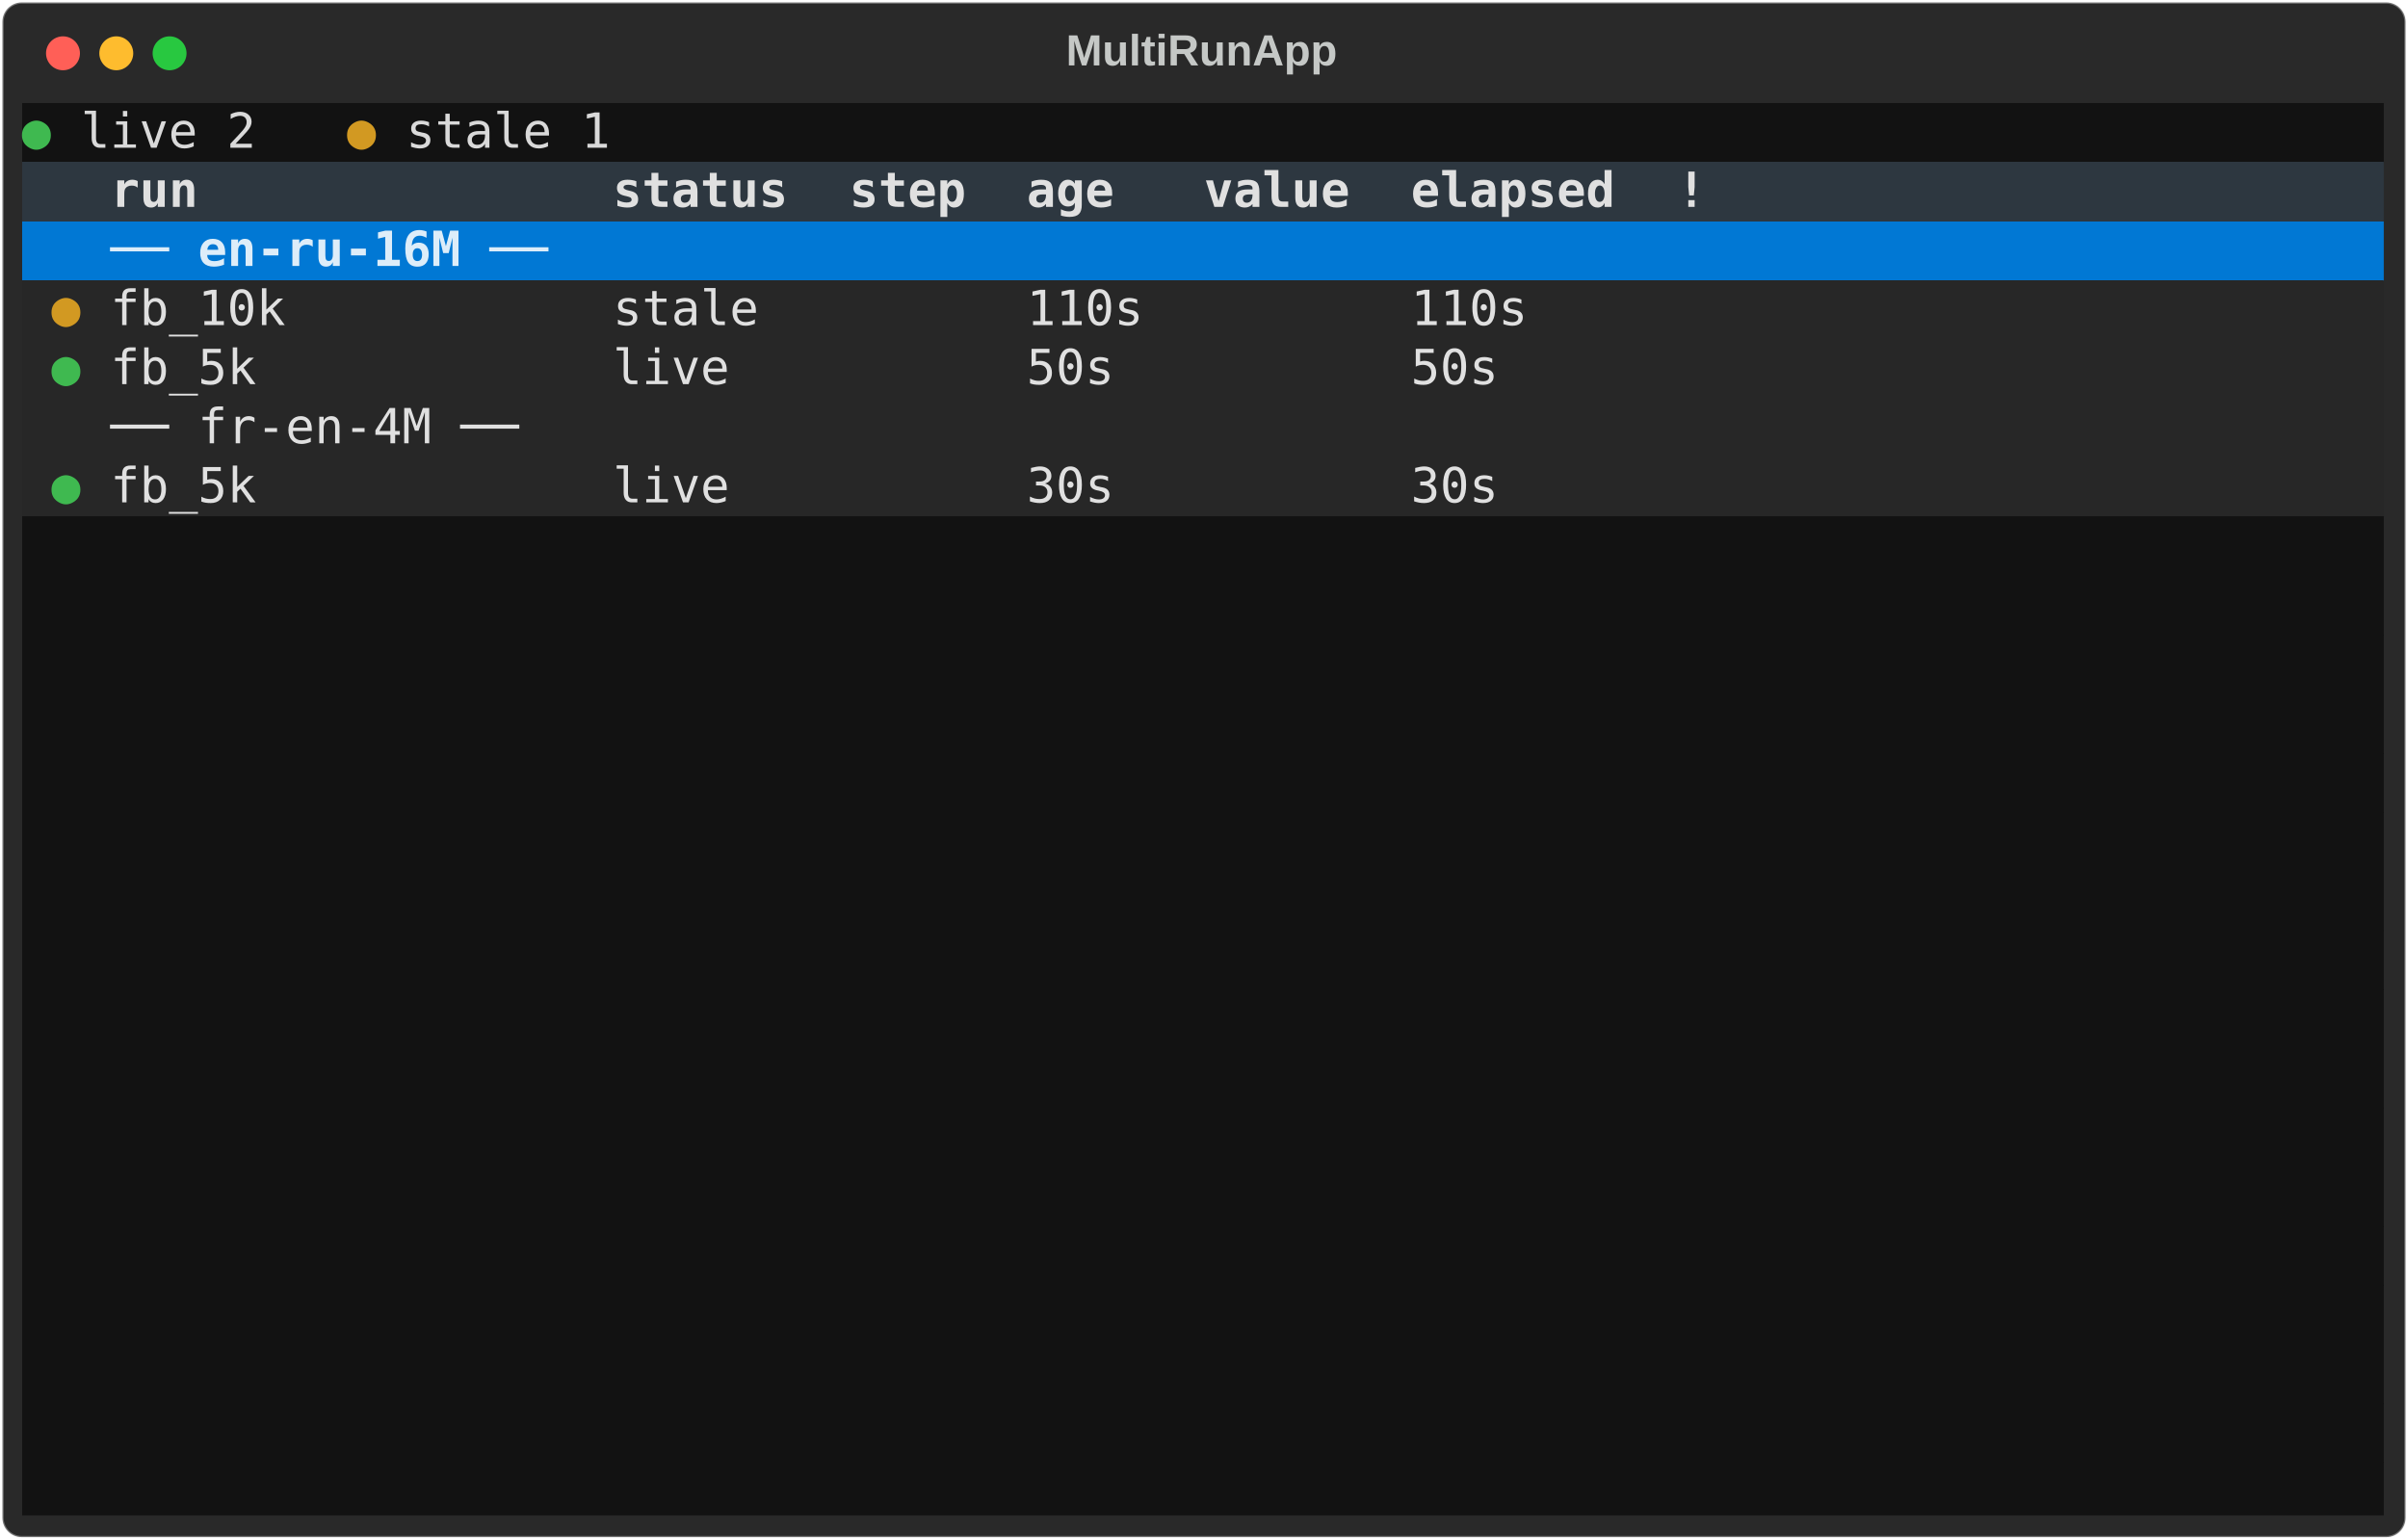
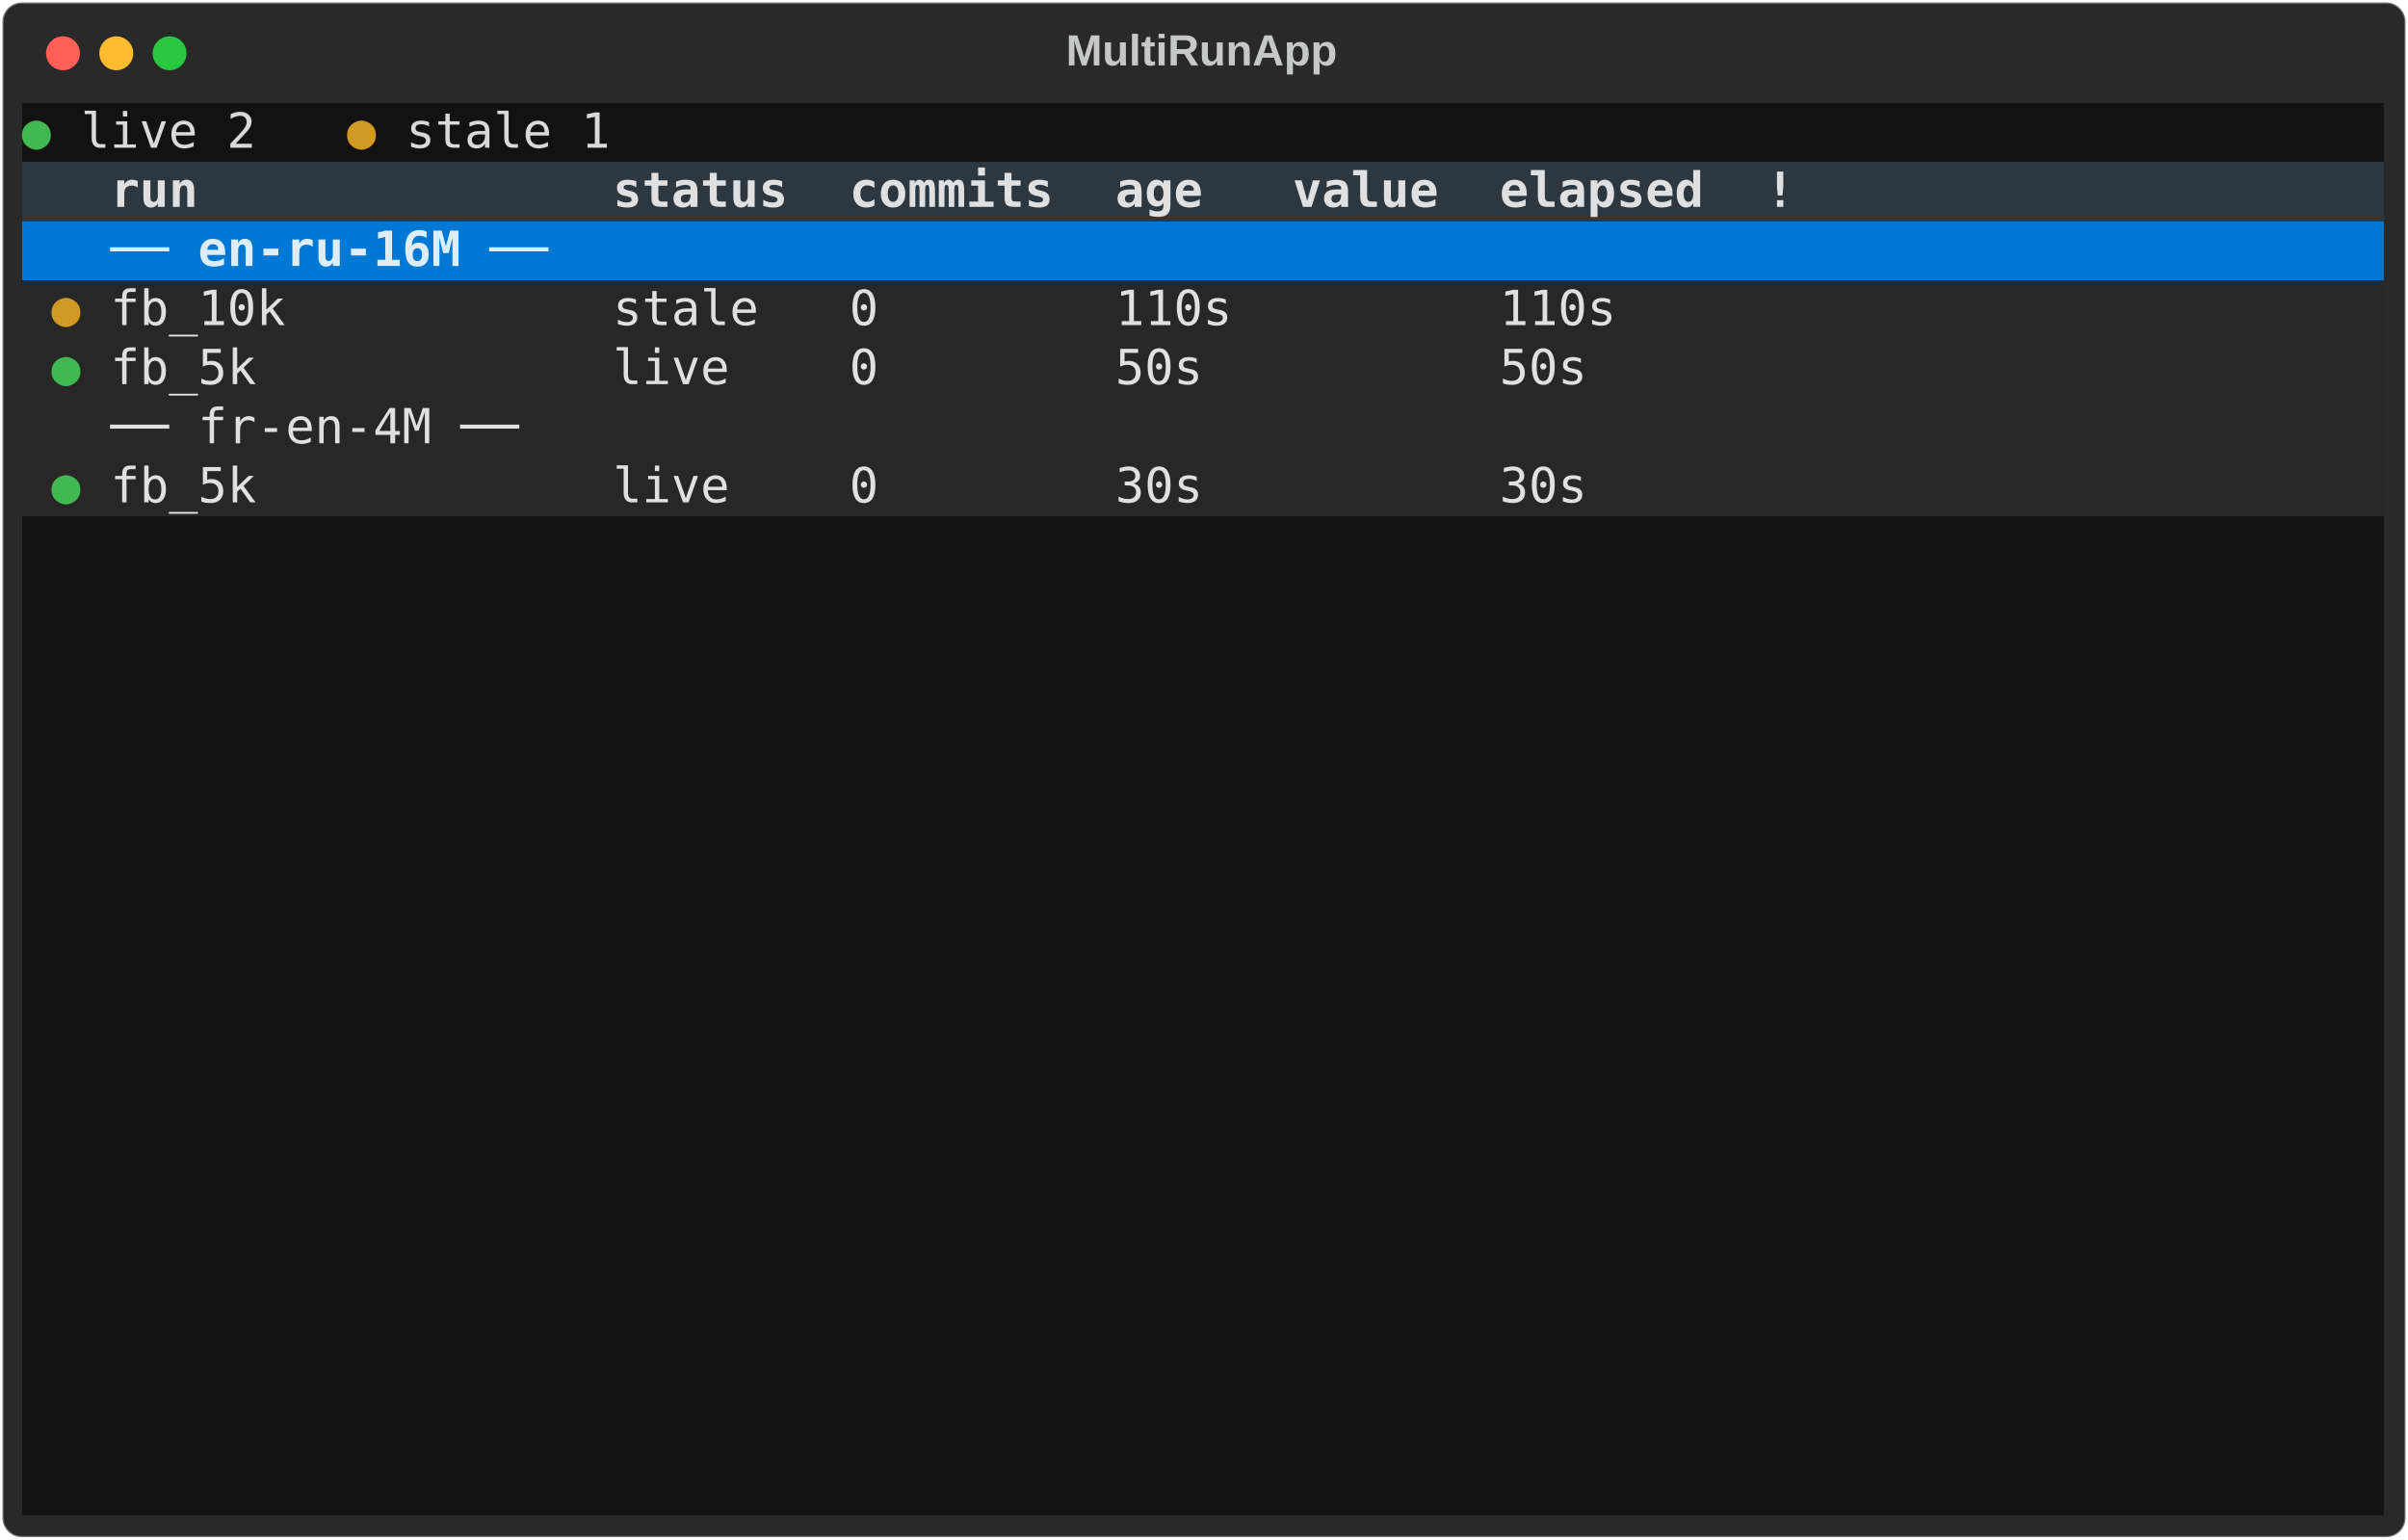
<svg xmlns="http://www.w3.org/2000/svg" class="rich-terminal" viewBox="0 0 994 635.6">
  <style>

    @font-face {
        font-family: "Fira Code";
        src: local("FiraCode-Regular"),
                url("https://cdnjs.cloudflare.com/ajax/libs/firacode/6.2.0/woff2/FiraCode-Regular.woff2") format("woff2"),
                url("https://cdnjs.cloudflare.com/ajax/libs/firacode/6.2.0/woff/FiraCode-Regular.woff") format("woff");
        font-style: normal;
        font-weight: 400;
    }
    @font-face {
        font-family: "Fira Code";
        src: local("FiraCode-Bold"),
                url("https://cdnjs.cloudflare.com/ajax/libs/firacode/6.2.0/woff2/FiraCode-Bold.woff2") format("woff2"),
                url("https://cdnjs.cloudflare.com/ajax/libs/firacode/6.2.0/woff/FiraCode-Bold.woff") format("woff");
        font-style: bold;
        font-weight: 700;
    }

    .terminal-matrix {
        font-family: Fira Code, monospace;
        font-size: 20px;
        line-height: 24.4px;
        font-variant-east-asian: full-width;
    }

    .terminal-title {
        font-size: 18px;
        font-weight: bold;
        font-family: arial;
    }

    .terminal-r1 { fill: #3fb950 }
.terminal-r2 { fill: #d9d9d9 }
.terminal-r3 { fill: #d29922 }
.terminal-r4 { fill: #c5c8c6 }
.terminal-r5 { fill: #e0e0e0;font-weight: bold }
.terminal-r6 { fill: #ddedf9;font-weight: bold }
.terminal-r7 { fill: #e0e0e0 }
    </style>
  <defs>
    <clipPath id="terminal-clip-terminal">
      <rect x="0" y="0" width="975.0" height="584.6" />
    </clipPath>
    <clipPath id="terminal-line-0">
      <rect x="0" y="1.5" width="976" height="24.65" />
    </clipPath>
    <clipPath id="terminal-line-1">
      <rect x="0" y="25.9" width="976" height="24.65" />
    </clipPath>
    <clipPath id="terminal-line-2">
      <rect x="0" y="50.3" width="976" height="24.65" />
    </clipPath>
    <clipPath id="terminal-line-3">
      <rect x="0" y="74.7" width="976" height="24.65" />
    </clipPath>
    <clipPath id="terminal-line-4">
      <rect x="0" y="99.1" width="976" height="24.65" />
    </clipPath>
    <clipPath id="terminal-line-5">
      <rect x="0" y="123.5" width="976" height="24.65" />
    </clipPath>
    <clipPath id="terminal-line-6">
      <rect x="0" y="147.9" width="976" height="24.65" />
    </clipPath>
    <clipPath id="terminal-line-7">
      <rect x="0" y="172.3" width="976" height="24.65" />
    </clipPath>
    <clipPath id="terminal-line-8">
      <rect x="0" y="196.7" width="976" height="24.65" />
    </clipPath>
    <clipPath id="terminal-line-9">
      <rect x="0" y="221.1" width="976" height="24.65" />
    </clipPath>
    <clipPath id="terminal-line-10">
      <rect x="0" y="245.5" width="976" height="24.65" />
    </clipPath>
    <clipPath id="terminal-line-11">
      <rect x="0" y="269.9" width="976" height="24.65" />
    </clipPath>
    <clipPath id="terminal-line-12">
      <rect x="0" y="294.3" width="976" height="24.65" />
    </clipPath>
    <clipPath id="terminal-line-13">
      <rect x="0" y="318.7" width="976" height="24.65" />
    </clipPath>
    <clipPath id="terminal-line-14">
      <rect x="0" y="343.1" width="976" height="24.65" />
    </clipPath>
    <clipPath id="terminal-line-15">
      <rect x="0" y="367.5" width="976" height="24.65" />
    </clipPath>
    <clipPath id="terminal-line-16">
      <rect x="0" y="391.9" width="976" height="24.65" />
    </clipPath>
    <clipPath id="terminal-line-17">
      <rect x="0" y="416.3" width="976" height="24.65" />
    </clipPath>
    <clipPath id="terminal-line-18">
      <rect x="0" y="440.7" width="976" height="24.65" />
    </clipPath>
    <clipPath id="terminal-line-19">
      <rect x="0" y="465.1" width="976" height="24.65" />
    </clipPath>
    <clipPath id="terminal-line-20">
      <rect x="0" y="489.5" width="976" height="24.65" />
    </clipPath>
    <clipPath id="terminal-line-21">
      <rect x="0" y="513.9" width="976" height="24.65" />
    </clipPath>
    <clipPath id="terminal-line-22">
      <rect x="0" y="538.3" width="976" height="24.65" />
    </clipPath>
  </defs>
  <rect fill="#292929" stroke="rgba(255,255,255,0.35)" stroke-width="1" x="1" y="1" width="992" height="633.6" rx="8" />
  <text class="terminal-title" fill="#c5c8c6" text-anchor="middle" x="496" y="27">MultiRunApp</text>
  <g transform="translate(26,22)">
    <circle cx="0" cy="0" r="7" fill="#ff5f57" />
    <circle cx="22" cy="0" r="7" fill="#febc2e" />
    <circle cx="44" cy="0" r="7" fill="#28c840" />
  </g>
  <g transform="translate(9, 41)" clip-path="url(#terminal-clip-terminal)">
    <rect fill="#121212" x="0" y="1.5" width="24.4" height="24.65" shape-rendering="crispEdges" />
    <rect fill="#121212" x="24.4" y="1.5" width="109.8" height="24.65" shape-rendering="crispEdges" />
    <rect fill="#121212" x="134.2" y="1.5" width="24.4" height="24.65" shape-rendering="crispEdges" />
    <rect fill="#121212" x="158.6" y="1.5" width="122" height="24.65" shape-rendering="crispEdges" />
    <rect fill="#121212" x="280.6" y="1.5" width="695.4" height="24.65" shape-rendering="crispEdges" />
    <rect fill="#2d3740" x="0" y="25.9" width="36.6" height="24.65" shape-rendering="crispEdges" />
    <rect fill="#2d3740" x="36.6" y="25.9" width="207.4" height="24.65" shape-rendering="crispEdges" />
    <rect fill="#2d3740" x="244" y="25.9" width="97.6" height="24.65" shape-rendering="crispEdges" />
-     <rect fill="#2d3740" x="341.6" y="25.9" width="73.2" height="24.65" shape-rendering="crispEdges" />
-     <rect fill="#2d3740" x="414.8" y="25.9" width="73.2" height="24.65" shape-rendering="crispEdges" />
-     <rect fill="#2d3740" x="488" y="25.9" width="85.4" height="24.65" shape-rendering="crispEdges" />
-     <rect fill="#2d3740" x="573.4" y="25.9" width="109.8" height="24.65" shape-rendering="crispEdges" />
-     <rect fill="#2d3740" x="683.2" y="25.9" width="36.6" height="24.65" shape-rendering="crispEdges" />
-     <rect fill="#2d3740" x="719.8" y="25.9" width="256.2" height="24.65" shape-rendering="crispEdges" />
+     <rect fill="#2d3740" x="341.6" y="25.9" width="109.8" height="24.65" shape-rendering="crispEdges" />
+     <rect fill="#2d3740" x="451.4" y="25.9" width="73.2" height="24.65" shape-rendering="crispEdges" />
+     <rect fill="#2d3740" x="524.6" y="25.9" width="85.4" height="24.65" shape-rendering="crispEdges" />
+     <rect fill="#2d3740" x="610" y="25.9" width="109.8" height="24.65" shape-rendering="crispEdges" />
+     <rect fill="#2d3740" x="719.8" y="25.9" width="36.6" height="24.65" shape-rendering="crispEdges" />
+     <rect fill="#2d3740" x="756.4" y="25.9" width="219.6" height="24.65" shape-rendering="crispEdges" />
    <rect fill="#0178d4" x="0" y="50.3" width="36.6" height="24.65" shape-rendering="crispEdges" />
    <rect fill="#0178d4" x="36.6" y="50.3" width="207.4" height="24.65" shape-rendering="crispEdges" />
    <rect fill="#0178d4" x="244" y="50.3" width="97.6" height="24.65" shape-rendering="crispEdges" />
-     <rect fill="#0178d4" x="341.6" y="50.3" width="73.2" height="24.65" shape-rendering="crispEdges" />
-     <rect fill="#0178d4" x="414.8" y="50.3" width="73.2" height="24.65" shape-rendering="crispEdges" />
-     <rect fill="#0178d4" x="488" y="50.3" width="85.4" height="24.65" shape-rendering="crispEdges" />
-     <rect fill="#0178d4" x="573.4" y="50.3" width="109.8" height="24.65" shape-rendering="crispEdges" />
-     <rect fill="#0178d4" x="683.2" y="50.3" width="36.6" height="24.65" shape-rendering="crispEdges" />
-     <rect fill="#0178d4" x="719.8" y="50.3" width="256.2" height="24.65" shape-rendering="crispEdges" />
+     <rect fill="#0178d4" x="341.6" y="50.3" width="109.8" height="24.65" shape-rendering="crispEdges" />
+     <rect fill="#0178d4" x="451.4" y="50.3" width="73.2" height="24.65" shape-rendering="crispEdges" />
+     <rect fill="#0178d4" x="524.6" y="50.3" width="85.4" height="24.65" shape-rendering="crispEdges" />
+     <rect fill="#0178d4" x="610" y="50.3" width="109.8" height="24.65" shape-rendering="crispEdges" />
+     <rect fill="#0178d4" x="719.8" y="50.3" width="36.6" height="24.65" shape-rendering="crispEdges" />
+     <rect fill="#0178d4" x="756.4" y="50.3" width="219.6" height="24.65" shape-rendering="crispEdges" />
    <rect fill="#272727" x="0" y="74.7" width="12.2" height="24.65" shape-rendering="crispEdges" />
    <rect fill="#272727" x="12.2" y="74.7" width="12.2" height="24.65" shape-rendering="crispEdges" />
    <rect fill="#272727" x="24.4" y="74.7" width="12.2" height="24.65" shape-rendering="crispEdges" />
    <rect fill="#272727" x="36.6" y="74.7" width="207.4" height="24.65" shape-rendering="crispEdges" />
    <rect fill="#272727" x="244" y="74.7" width="97.6" height="24.65" shape-rendering="crispEdges" />
-     <rect fill="#272727" x="341.6" y="74.7" width="73.2" height="24.65" shape-rendering="crispEdges" />
-     <rect fill="#272727" x="414.8" y="74.7" width="73.2" height="24.65" shape-rendering="crispEdges" />
-     <rect fill="#272727" x="488" y="74.7" width="85.4" height="24.65" shape-rendering="crispEdges" />
-     <rect fill="#272727" x="573.4" y="74.7" width="109.8" height="24.65" shape-rendering="crispEdges" />
-     <rect fill="#272727" x="683.2" y="74.7" width="36.6" height="24.65" shape-rendering="crispEdges" />
-     <rect fill="#272727" x="719.8" y="74.7" width="256.2" height="24.65" shape-rendering="crispEdges" />
+     <rect fill="#272727" x="341.6" y="74.7" width="109.8" height="24.65" shape-rendering="crispEdges" />
+     <rect fill="#272727" x="451.4" y="74.7" width="73.2" height="24.65" shape-rendering="crispEdges" />
+     <rect fill="#272727" x="524.6" y="74.7" width="85.4" height="24.65" shape-rendering="crispEdges" />
+     <rect fill="#272727" x="610" y="74.7" width="109.8" height="24.65" shape-rendering="crispEdges" />
+     <rect fill="#272727" x="719.8" y="74.7" width="36.6" height="24.65" shape-rendering="crispEdges" />
+     <rect fill="#272727" x="756.4" y="74.7" width="219.6" height="24.65" shape-rendering="crispEdges" />
    <rect fill="#272727" x="0" y="99.1" width="12.2" height="24.65" shape-rendering="crispEdges" />
    <rect fill="#272727" x="12.2" y="99.1" width="12.2" height="24.65" shape-rendering="crispEdges" />
    <rect fill="#272727" x="24.4" y="99.1" width="12.2" height="24.65" shape-rendering="crispEdges" />
    <rect fill="#272727" x="36.6" y="99.1" width="207.4" height="24.65" shape-rendering="crispEdges" />
    <rect fill="#272727" x="244" y="99.1" width="97.6" height="24.65" shape-rendering="crispEdges" />
-     <rect fill="#272727" x="341.6" y="99.1" width="73.2" height="24.65" shape-rendering="crispEdges" />
-     <rect fill="#272727" x="414.8" y="99.1" width="73.2" height="24.65" shape-rendering="crispEdges" />
-     <rect fill="#272727" x="488" y="99.1" width="85.4" height="24.65" shape-rendering="crispEdges" />
-     <rect fill="#272727" x="573.4" y="99.1" width="109.8" height="24.65" shape-rendering="crispEdges" />
-     <rect fill="#272727" x="683.2" y="99.1" width="36.6" height="24.65" shape-rendering="crispEdges" />
-     <rect fill="#272727" x="719.8" y="99.1" width="256.2" height="24.65" shape-rendering="crispEdges" />
+     <rect fill="#272727" x="341.6" y="99.1" width="109.8" height="24.65" shape-rendering="crispEdges" />
+     <rect fill="#272727" x="451.4" y="99.1" width="73.2" height="24.65" shape-rendering="crispEdges" />
+     <rect fill="#272727" x="524.6" y="99.1" width="85.4" height="24.65" shape-rendering="crispEdges" />
+     <rect fill="#272727" x="610" y="99.1" width="109.8" height="24.65" shape-rendering="crispEdges" />
+     <rect fill="#272727" x="719.8" y="99.1" width="36.6" height="24.65" shape-rendering="crispEdges" />
+     <rect fill="#272727" x="756.4" y="99.1" width="219.6" height="24.65" shape-rendering="crispEdges" />
    <rect fill="#272727" x="0" y="123.5" width="36.6" height="24.65" shape-rendering="crispEdges" />
    <rect fill="#272727" x="36.6" y="123.5" width="207.4" height="24.65" shape-rendering="crispEdges" />
    <rect fill="#272727" x="244" y="123.5" width="97.6" height="24.65" shape-rendering="crispEdges" />
-     <rect fill="#272727" x="341.6" y="123.5" width="73.2" height="24.65" shape-rendering="crispEdges" />
-     <rect fill="#272727" x="414.8" y="123.5" width="73.2" height="24.65" shape-rendering="crispEdges" />
-     <rect fill="#272727" x="488" y="123.5" width="85.4" height="24.65" shape-rendering="crispEdges" />
-     <rect fill="#272727" x="573.4" y="123.5" width="109.8" height="24.65" shape-rendering="crispEdges" />
-     <rect fill="#272727" x="683.2" y="123.5" width="36.6" height="24.65" shape-rendering="crispEdges" />
-     <rect fill="#272727" x="719.8" y="123.5" width="256.2" height="24.65" shape-rendering="crispEdges" />
+     <rect fill="#272727" x="341.6" y="123.5" width="109.8" height="24.65" shape-rendering="crispEdges" />
+     <rect fill="#272727" x="451.4" y="123.5" width="73.2" height="24.65" shape-rendering="crispEdges" />
+     <rect fill="#272727" x="524.6" y="123.5" width="85.4" height="24.65" shape-rendering="crispEdges" />
+     <rect fill="#272727" x="610" y="123.5" width="109.8" height="24.65" shape-rendering="crispEdges" />
+     <rect fill="#272727" x="719.8" y="123.5" width="36.6" height="24.65" shape-rendering="crispEdges" />
+     <rect fill="#272727" x="756.4" y="123.5" width="219.6" height="24.65" shape-rendering="crispEdges" />
    <rect fill="#272727" x="0" y="147.9" width="12.2" height="24.65" shape-rendering="crispEdges" />
    <rect fill="#272727" x="12.2" y="147.9" width="12.2" height="24.65" shape-rendering="crispEdges" />
    <rect fill="#272727" x="24.4" y="147.9" width="12.2" height="24.65" shape-rendering="crispEdges" />
    <rect fill="#272727" x="36.6" y="147.9" width="207.4" height="24.65" shape-rendering="crispEdges" />
    <rect fill="#272727" x="244" y="147.9" width="97.6" height="24.65" shape-rendering="crispEdges" />
-     <rect fill="#272727" x="341.6" y="147.9" width="73.2" height="24.65" shape-rendering="crispEdges" />
-     <rect fill="#272727" x="414.8" y="147.9" width="73.2" height="24.65" shape-rendering="crispEdges" />
-     <rect fill="#272727" x="488" y="147.9" width="85.4" height="24.65" shape-rendering="crispEdges" />
-     <rect fill="#272727" x="573.4" y="147.9" width="109.8" height="24.65" shape-rendering="crispEdges" />
-     <rect fill="#272727" x="683.2" y="147.9" width="36.6" height="24.65" shape-rendering="crispEdges" />
-     <rect fill="#272727" x="719.8" y="147.9" width="256.2" height="24.65" shape-rendering="crispEdges" />
+     <rect fill="#272727" x="341.6" y="147.9" width="109.8" height="24.65" shape-rendering="crispEdges" />
+     <rect fill="#272727" x="451.4" y="147.9" width="73.2" height="24.65" shape-rendering="crispEdges" />
+     <rect fill="#272727" x="524.6" y="147.9" width="85.4" height="24.65" shape-rendering="crispEdges" />
+     <rect fill="#272727" x="610" y="147.9" width="109.8" height="24.65" shape-rendering="crispEdges" />
+     <rect fill="#272727" x="719.8" y="147.9" width="36.6" height="24.65" shape-rendering="crispEdges" />
+     <rect fill="#272727" x="756.4" y="147.9" width="219.6" height="24.65" shape-rendering="crispEdges" />
    <rect fill="#121212" x="0" y="172.3" width="976" height="24.65" shape-rendering="crispEdges" />
    <rect fill="#121212" x="0" y="196.7" width="976" height="24.65" shape-rendering="crispEdges" />
    <rect fill="#121212" x="0" y="221.1" width="976" height="24.65" shape-rendering="crispEdges" />
    <rect fill="#121212" x="0" y="245.5" width="976" height="24.65" shape-rendering="crispEdges" />
    <rect fill="#121212" x="0" y="269.9" width="976" height="24.65" shape-rendering="crispEdges" />
    <rect fill="#121212" x="0" y="294.3" width="976" height="24.65" shape-rendering="crispEdges" />
    <rect fill="#121212" x="0" y="318.7" width="976" height="24.65" shape-rendering="crispEdges" />
    <rect fill="#121212" x="0" y="343.1" width="976" height="24.65" shape-rendering="crispEdges" />
    <rect fill="#121212" x="0" y="367.5" width="976" height="24.65" shape-rendering="crispEdges" />
    <rect fill="#121212" x="0" y="391.9" width="976" height="24.65" shape-rendering="crispEdges" />
    <rect fill="#121212" x="0" y="416.3" width="976" height="24.65" shape-rendering="crispEdges" />
    <rect fill="#121212" x="0" y="440.7" width="976" height="24.65" shape-rendering="crispEdges" />
    <rect fill="#121212" x="0" y="465.1" width="976" height="24.65" shape-rendering="crispEdges" />
    <rect fill="#121212" x="0" y="489.5" width="976" height="24.65" shape-rendering="crispEdges" />
    <rect fill="#121212" x="0" y="513.9" width="976" height="24.65" shape-rendering="crispEdges" />
    <rect fill="#121212" x="0" y="538.3" width="976" height="24.65" shape-rendering="crispEdges" />
    <rect fill="#121212" x="0" y="562.7" width="976" height="24.65" shape-rendering="crispEdges" />
    <g class="terminal-matrix">
      <text class="terminal-r1" x="0" y="20" textLength="24.4" clip-path="url(#terminal-line-0)">● </text>
      <text class="terminal-r2" x="24.4" y="20" textLength="109.8" clip-path="url(#terminal-line-0)">live 2   </text>
      <text class="terminal-r3" x="134.2" y="20" textLength="24.4" clip-path="url(#terminal-line-0)">● </text>
      <text class="terminal-r2" x="158.6" y="20" textLength="122" clip-path="url(#terminal-line-0)">stale 1   </text>
      <text class="terminal-r4" x="976" y="20" textLength="12.2" clip-path="url(#terminal-line-0)">
</text>
      <text class="terminal-r5" x="36.6" y="44.4" textLength="207.4" clip-path="url(#terminal-line-1)"> run             </text>
      <text class="terminal-r5" x="244" y="44.4" textLength="97.6" clip-path="url(#terminal-line-1)"> status </text>
-       <text class="terminal-r5" x="341.6" y="44.4" textLength="73.2" clip-path="url(#terminal-line-1)"> step </text>
-       <text class="terminal-r5" x="414.8" y="44.4" textLength="73.2" clip-path="url(#terminal-line-1)"> age  </text>
-       <text class="terminal-r5" x="488" y="44.4" textLength="85.4" clip-path="url(#terminal-line-1)"> value </text>
-       <text class="terminal-r5" x="573.4" y="44.4" textLength="109.8" clip-path="url(#terminal-line-1)"> elapsed </text>
-       <text class="terminal-r5" x="683.2" y="44.4" textLength="36.6" clip-path="url(#terminal-line-1)"> ! </text>
+       <text class="terminal-r5" x="341.6" y="44.4" textLength="109.8" clip-path="url(#terminal-line-1)"> commits </text>
+       <text class="terminal-r5" x="451.4" y="44.4" textLength="73.2" clip-path="url(#terminal-line-1)"> age  </text>
+       <text class="terminal-r5" x="524.6" y="44.4" textLength="85.4" clip-path="url(#terminal-line-1)"> value </text>
+       <text class="terminal-r5" x="610" y="44.4" textLength="109.8" clip-path="url(#terminal-line-1)"> elapsed </text>
+       <text class="terminal-r5" x="719.8" y="44.4" textLength="36.6" clip-path="url(#terminal-line-1)"> ! </text>
      <text class="terminal-r4" x="976" y="44.4" textLength="12.2" clip-path="url(#terminal-line-1)">
</text>
      <text class="terminal-r6" x="36.6" y="68.8" textLength="207.4" clip-path="url(#terminal-line-2)"> ── en-ru-16M ── </text>
      <text class="terminal-r4" x="976" y="68.8" textLength="12.2" clip-path="url(#terminal-line-2)">
</text>
      <text class="terminal-r3" x="12.2" y="93.2" textLength="12.2" clip-path="url(#terminal-line-3)">●</text>
      <text class="terminal-r7" x="36.6" y="93.2" textLength="207.4" clip-path="url(#terminal-line-3)"> fb_10k          </text>
      <text class="terminal-r7" x="244" y="93.2" textLength="97.6" clip-path="url(#terminal-line-3)"> stale  </text>
-       <text class="terminal-r7" x="414.8" y="93.2" textLength="73.2" clip-path="url(#terminal-line-3)"> 110s </text>
-       <text class="terminal-r7" x="573.4" y="93.2" textLength="109.8" clip-path="url(#terminal-line-3)"> 110s    </text>
+       <text class="terminal-r7" x="341.6" y="93.2" textLength="109.8" clip-path="url(#terminal-line-3)"> 0       </text>
+       <text class="terminal-r7" x="451.4" y="93.2" textLength="73.2" clip-path="url(#terminal-line-3)"> 110s </text>
+       <text class="terminal-r7" x="610" y="93.2" textLength="109.8" clip-path="url(#terminal-line-3)"> 110s    </text>
      <text class="terminal-r4" x="976" y="93.2" textLength="12.2" clip-path="url(#terminal-line-3)">
</text>
      <text class="terminal-r1" x="12.2" y="117.6" textLength="12.2" clip-path="url(#terminal-line-4)">●</text>
      <text class="terminal-r7" x="36.6" y="117.6" textLength="207.4" clip-path="url(#terminal-line-4)"> fb_5k           </text>
      <text class="terminal-r7" x="244" y="117.6" textLength="97.6" clip-path="url(#terminal-line-4)"> live   </text>
-       <text class="terminal-r7" x="414.8" y="117.6" textLength="73.2" clip-path="url(#terminal-line-4)"> 50s  </text>
-       <text class="terminal-r7" x="573.4" y="117.6" textLength="109.8" clip-path="url(#terminal-line-4)"> 50s     </text>
+       <text class="terminal-r7" x="341.6" y="117.6" textLength="109.8" clip-path="url(#terminal-line-4)"> 0       </text>
+       <text class="terminal-r7" x="451.4" y="117.6" textLength="73.2" clip-path="url(#terminal-line-4)"> 50s  </text>
+       <text class="terminal-r7" x="610" y="117.6" textLength="109.8" clip-path="url(#terminal-line-4)"> 50s     </text>
      <text class="terminal-r4" x="976" y="117.6" textLength="12.2" clip-path="url(#terminal-line-4)">
</text>
      <text class="terminal-r7" x="36.6" y="142" textLength="207.4" clip-path="url(#terminal-line-5)"> ── fr-en-4M ──  </text>
      <text class="terminal-r4" x="976" y="142" textLength="12.2" clip-path="url(#terminal-line-5)">
</text>
      <text class="terminal-r1" x="12.2" y="166.4" textLength="12.2" clip-path="url(#terminal-line-6)">●</text>
      <text class="terminal-r7" x="36.6" y="166.4" textLength="207.4" clip-path="url(#terminal-line-6)"> fb_5k           </text>
      <text class="terminal-r7" x="244" y="166.4" textLength="97.6" clip-path="url(#terminal-line-6)"> live   </text>
-       <text class="terminal-r7" x="414.8" y="166.4" textLength="73.2" clip-path="url(#terminal-line-6)"> 30s  </text>
-       <text class="terminal-r7" x="573.4" y="166.4" textLength="109.8" clip-path="url(#terminal-line-6)"> 30s     </text>
+       <text class="terminal-r7" x="341.6" y="166.4" textLength="109.8" clip-path="url(#terminal-line-6)"> 0       </text>
+       <text class="terminal-r7" x="451.4" y="166.4" textLength="73.2" clip-path="url(#terminal-line-6)"> 30s  </text>
+       <text class="terminal-r7" x="610" y="166.4" textLength="109.8" clip-path="url(#terminal-line-6)"> 30s     </text>
      <text class="terminal-r4" x="976" y="166.4" textLength="12.2" clip-path="url(#terminal-line-6)">
</text>
      <text class="terminal-r4" x="976" y="190.8" textLength="12.2" clip-path="url(#terminal-line-7)">
</text>
      <text class="terminal-r4" x="976" y="215.2" textLength="12.2" clip-path="url(#terminal-line-8)">
</text>
      <text class="terminal-r4" x="976" y="239.6" textLength="12.2" clip-path="url(#terminal-line-9)">
</text>
      <text class="terminal-r4" x="976" y="264" textLength="12.2" clip-path="url(#terminal-line-10)">
</text>
      <text class="terminal-r4" x="976" y="288.4" textLength="12.2" clip-path="url(#terminal-line-11)">
</text>
      <text class="terminal-r4" x="976" y="312.8" textLength="12.2" clip-path="url(#terminal-line-12)">
</text>
      <text class="terminal-r4" x="976" y="337.2" textLength="12.2" clip-path="url(#terminal-line-13)">
</text>
      <text class="terminal-r4" x="976" y="361.6" textLength="12.2" clip-path="url(#terminal-line-14)">
</text>
      <text class="terminal-r4" x="976" y="386" textLength="12.2" clip-path="url(#terminal-line-15)">
</text>
      <text class="terminal-r4" x="976" y="410.4" textLength="12.2" clip-path="url(#terminal-line-16)">
</text>
      <text class="terminal-r4" x="976" y="434.8" textLength="12.2" clip-path="url(#terminal-line-17)">
</text>
      <text class="terminal-r4" x="976" y="459.2" textLength="12.2" clip-path="url(#terminal-line-18)">
</text>
      <text class="terminal-r4" x="976" y="483.6" textLength="12.2" clip-path="url(#terminal-line-19)">
</text>
      <text class="terminal-r4" x="976" y="508" textLength="12.2" clip-path="url(#terminal-line-20)">
</text>
      <text class="terminal-r4" x="976" y="532.4" textLength="12.2" clip-path="url(#terminal-line-21)">
</text>
      <text class="terminal-r4" x="976" y="556.8" textLength="12.2" clip-path="url(#terminal-line-22)">
</text>
    </g>
  </g>
</svg>
